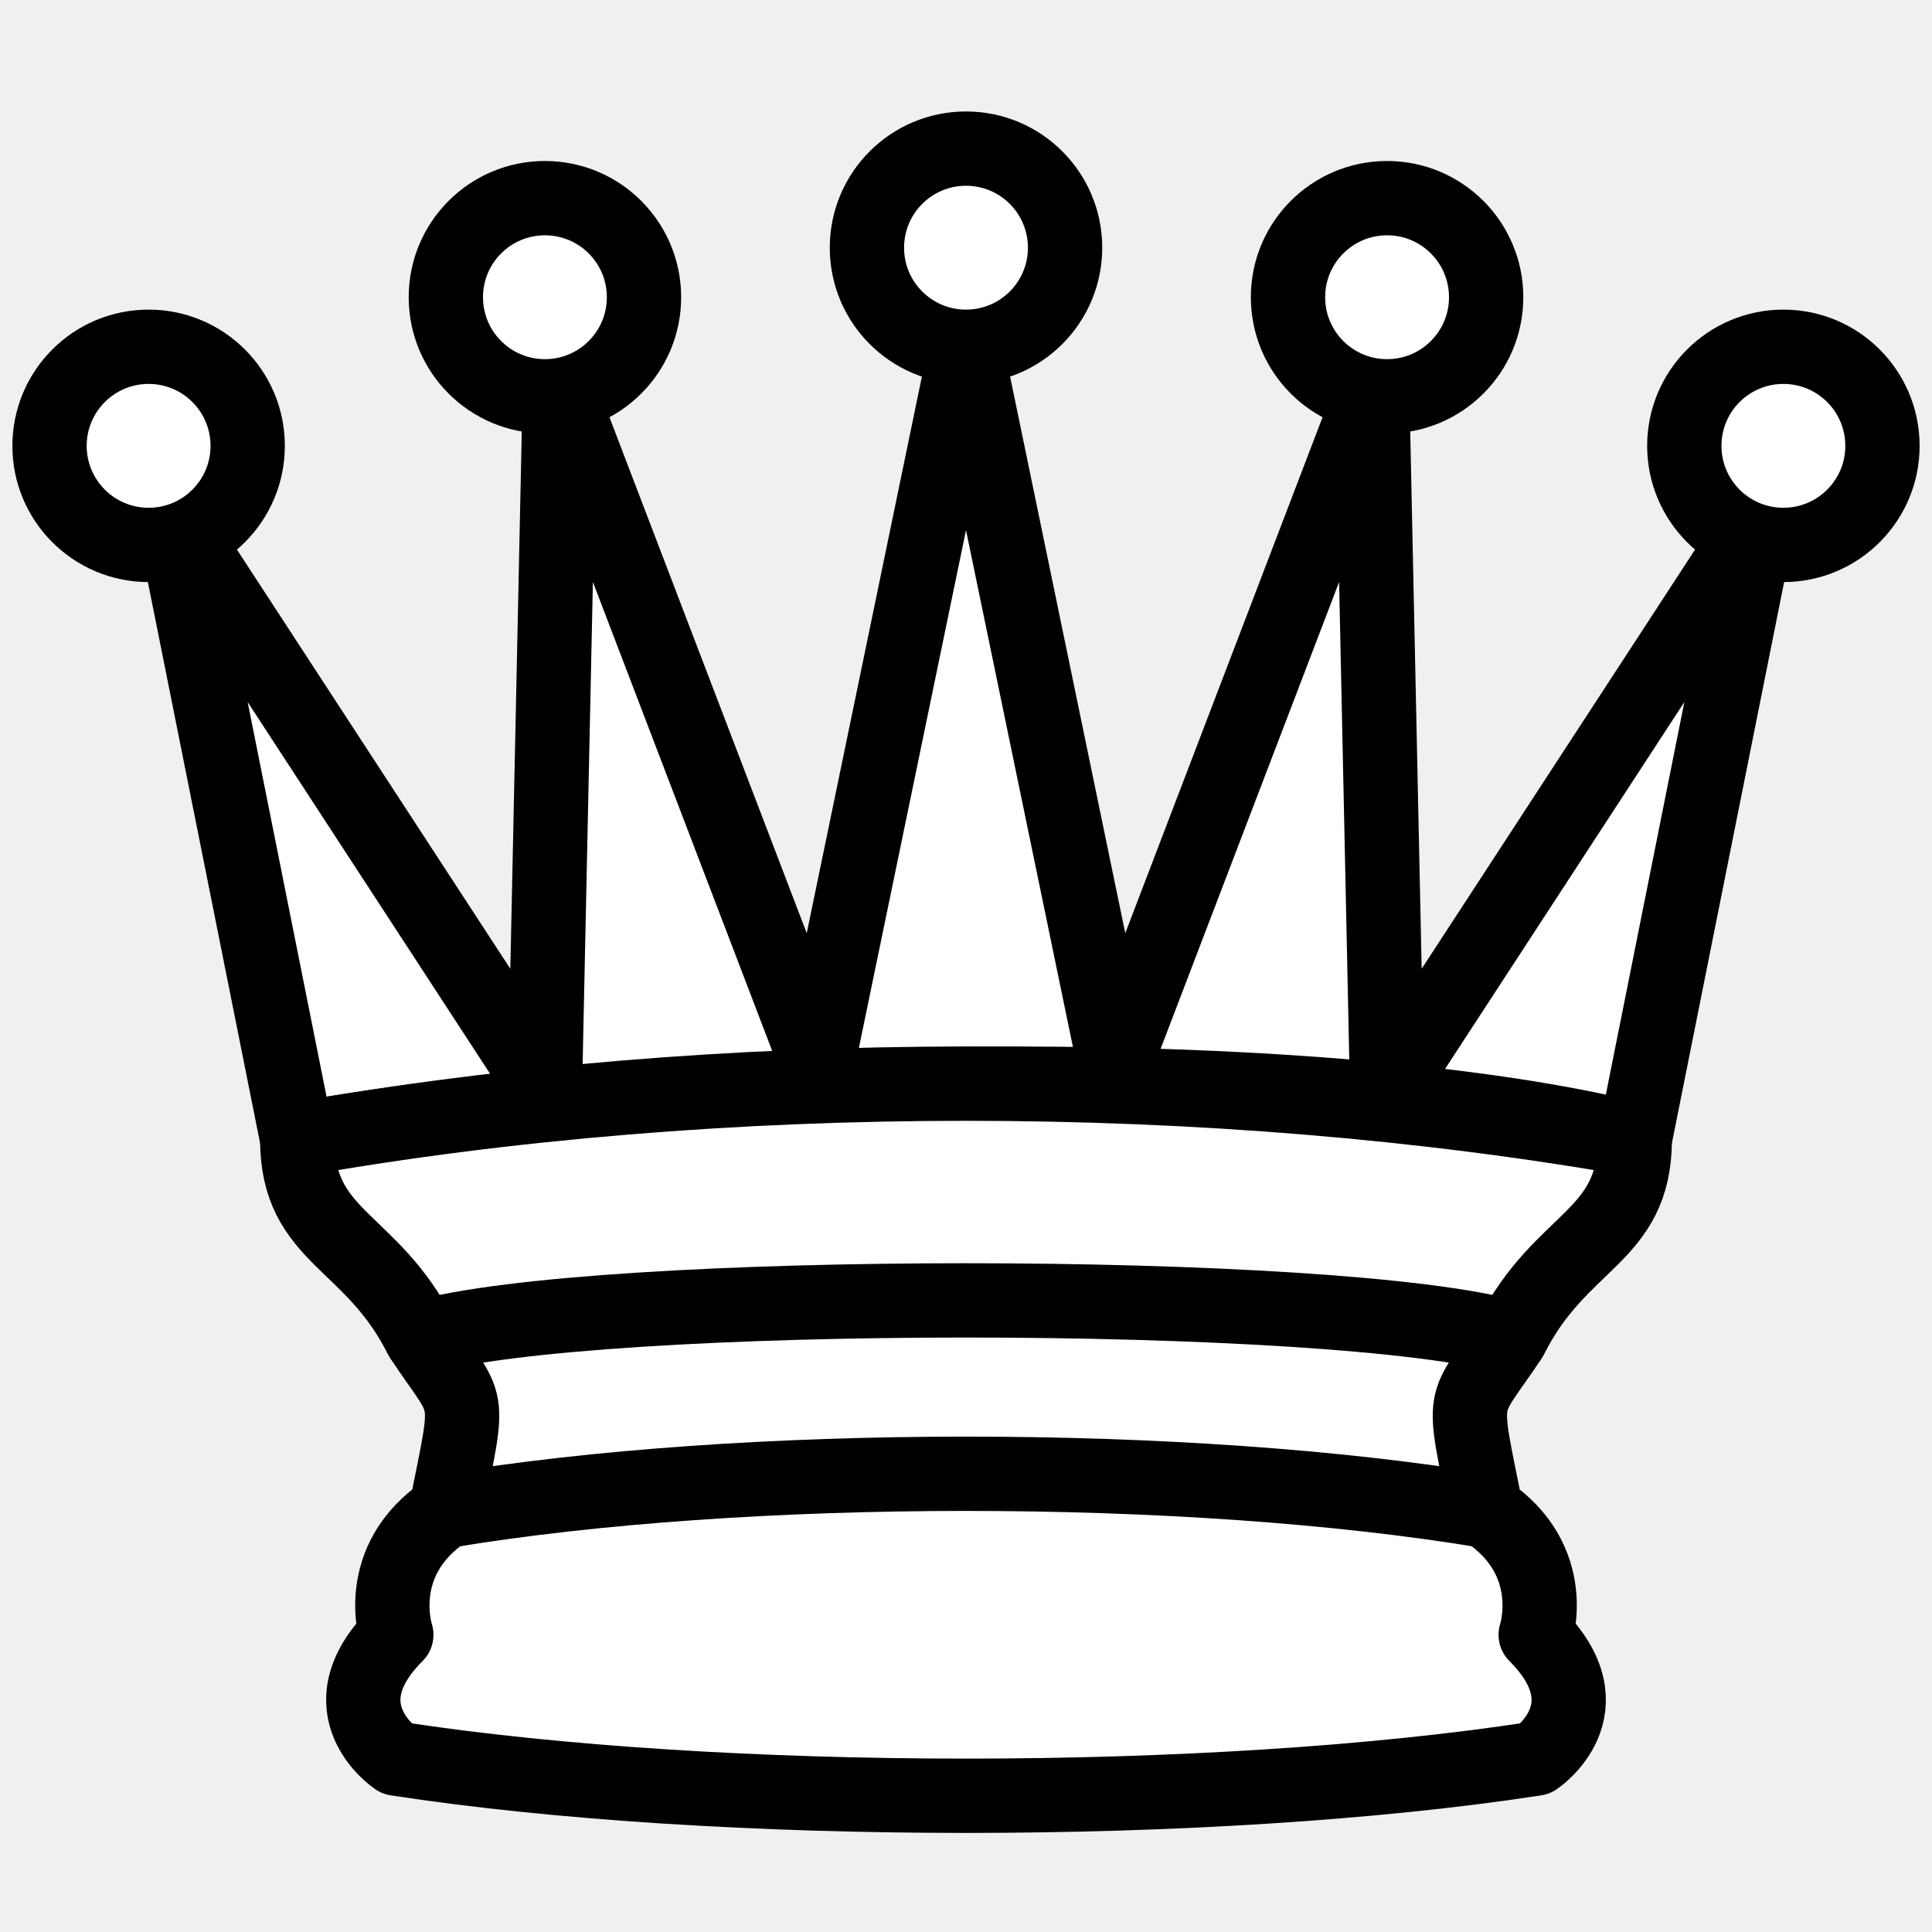
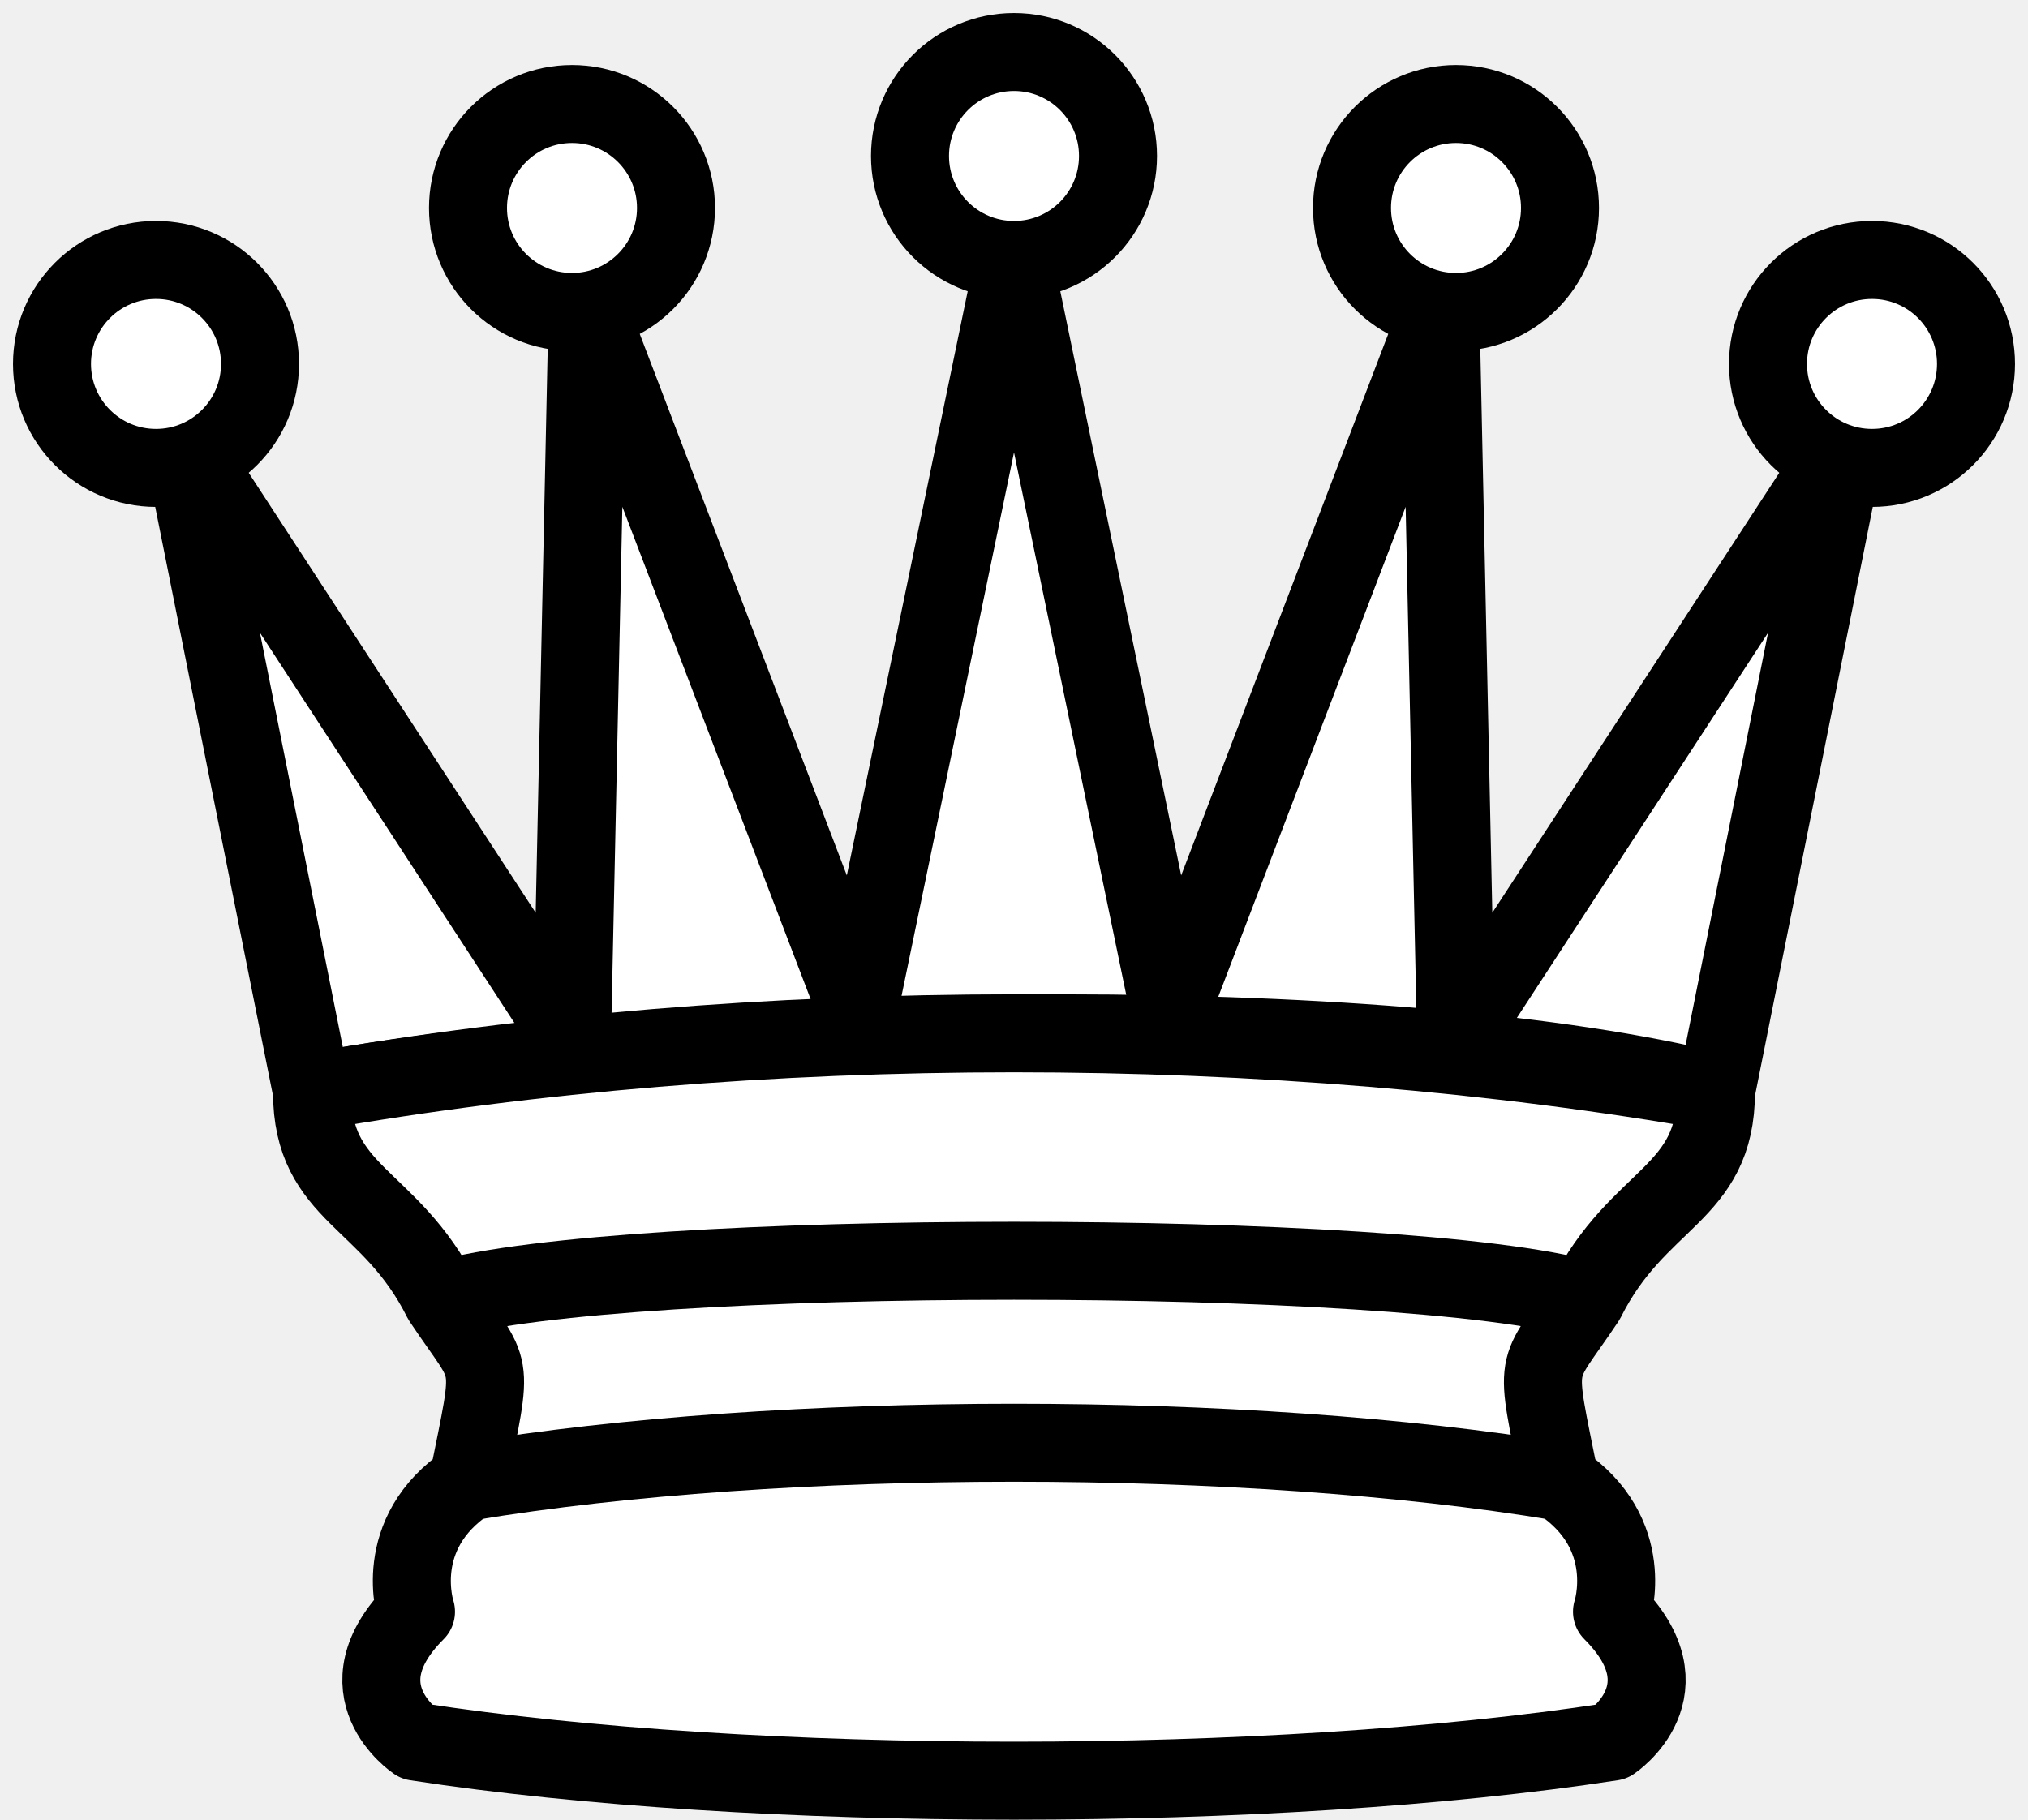
- <svg xmlns="http://www.w3.org/2000/svg" width="60" height="60" viewBox="0 0 39 35" fill="none">
+ <svg xmlns="http://www.w3.org/2000/svg" viewBox="0 0 39 35" fill="none">
  <path d="M6 21C14.5 19.5 27 19.5 33 21L35.5 8.5L28 20L27.7 5.9L22.5 19.5L19.5 5L16.5 19.5L11.3 5.9L11 20L3.5 8.5L6 21Z" fill="white" stroke="black" stroke-width="1.5" stroke-linejoin="round" />
  <path d="M6 21C6 23 7.5 23 8.5 25C9.5 26.5 9.5 26 9 28.5C7.5 29.5 8 31 8 31C6.5 32.5 8 33.5 8 33.5C14.5 34.5 24.5 34.5 31 33.5C31 33.5 32.5 32.5 31 31C31 31 31.5 29.5 30 28.5C29.5 26 29.5 26.5 30.5 25C31.5 23 33 23 33 21C24.5 19.5 14.5 19.5 6 21Z" fill="white" stroke="black" stroke-width="1.5" stroke-linejoin="round" />
  <path d="M8.5 25C12 24 27 24 30.5 25" stroke="black" stroke-width="1.5" stroke-linejoin="round" />
  <path d="M9 28.5C15 27.5 24 27.5 30 28.5" stroke="black" stroke-width="1.5" stroke-linejoin="round" />
  <path d="M3 9C4.105 9 5 8.105 5 7C5 5.895 4.105 5 3 5C1.895 5 1 5.895 1 7C1 8.105 1.895 9 3 9Z" fill="white" stroke="black" stroke-width="1.5" stroke-linejoin="round" />
  <path d="M11 6C12.105 6 13 5.105 13 4C13 2.895 12.105 2 11 2C9.895 2 9 2.895 9 4C9 5.105 9.895 6 11 6Z" fill="white" stroke="black" stroke-width="1.5" stroke-linejoin="round" />
  <path d="M19.5 5C20.605 5 21.5 4.105 21.5 3C21.5 1.895 20.605 1 19.5 1C18.395 1 17.5 1.895 17.5 3C17.5 4.105 18.395 5 19.5 5Z" fill="white" stroke="black" stroke-width="1.5" stroke-linejoin="round" />
  <path d="M28 6C29.105 6 30 5.105 30 4C30 2.895 29.105 2 28 2C26.895 2 26 2.895 26 4C26 5.105 26.895 6 28 6Z" fill="white" stroke="black" stroke-width="1.5" stroke-linejoin="round" />
  <path d="M36 9C37.105 9 38 8.105 38 7C38 5.895 37.105 5 36 5C34.895 5 34 5.895 34 7C34 8.105 34.895 9 36 9Z" fill="white" stroke="black" stroke-width="1.5" stroke-linejoin="round" />
</svg>
